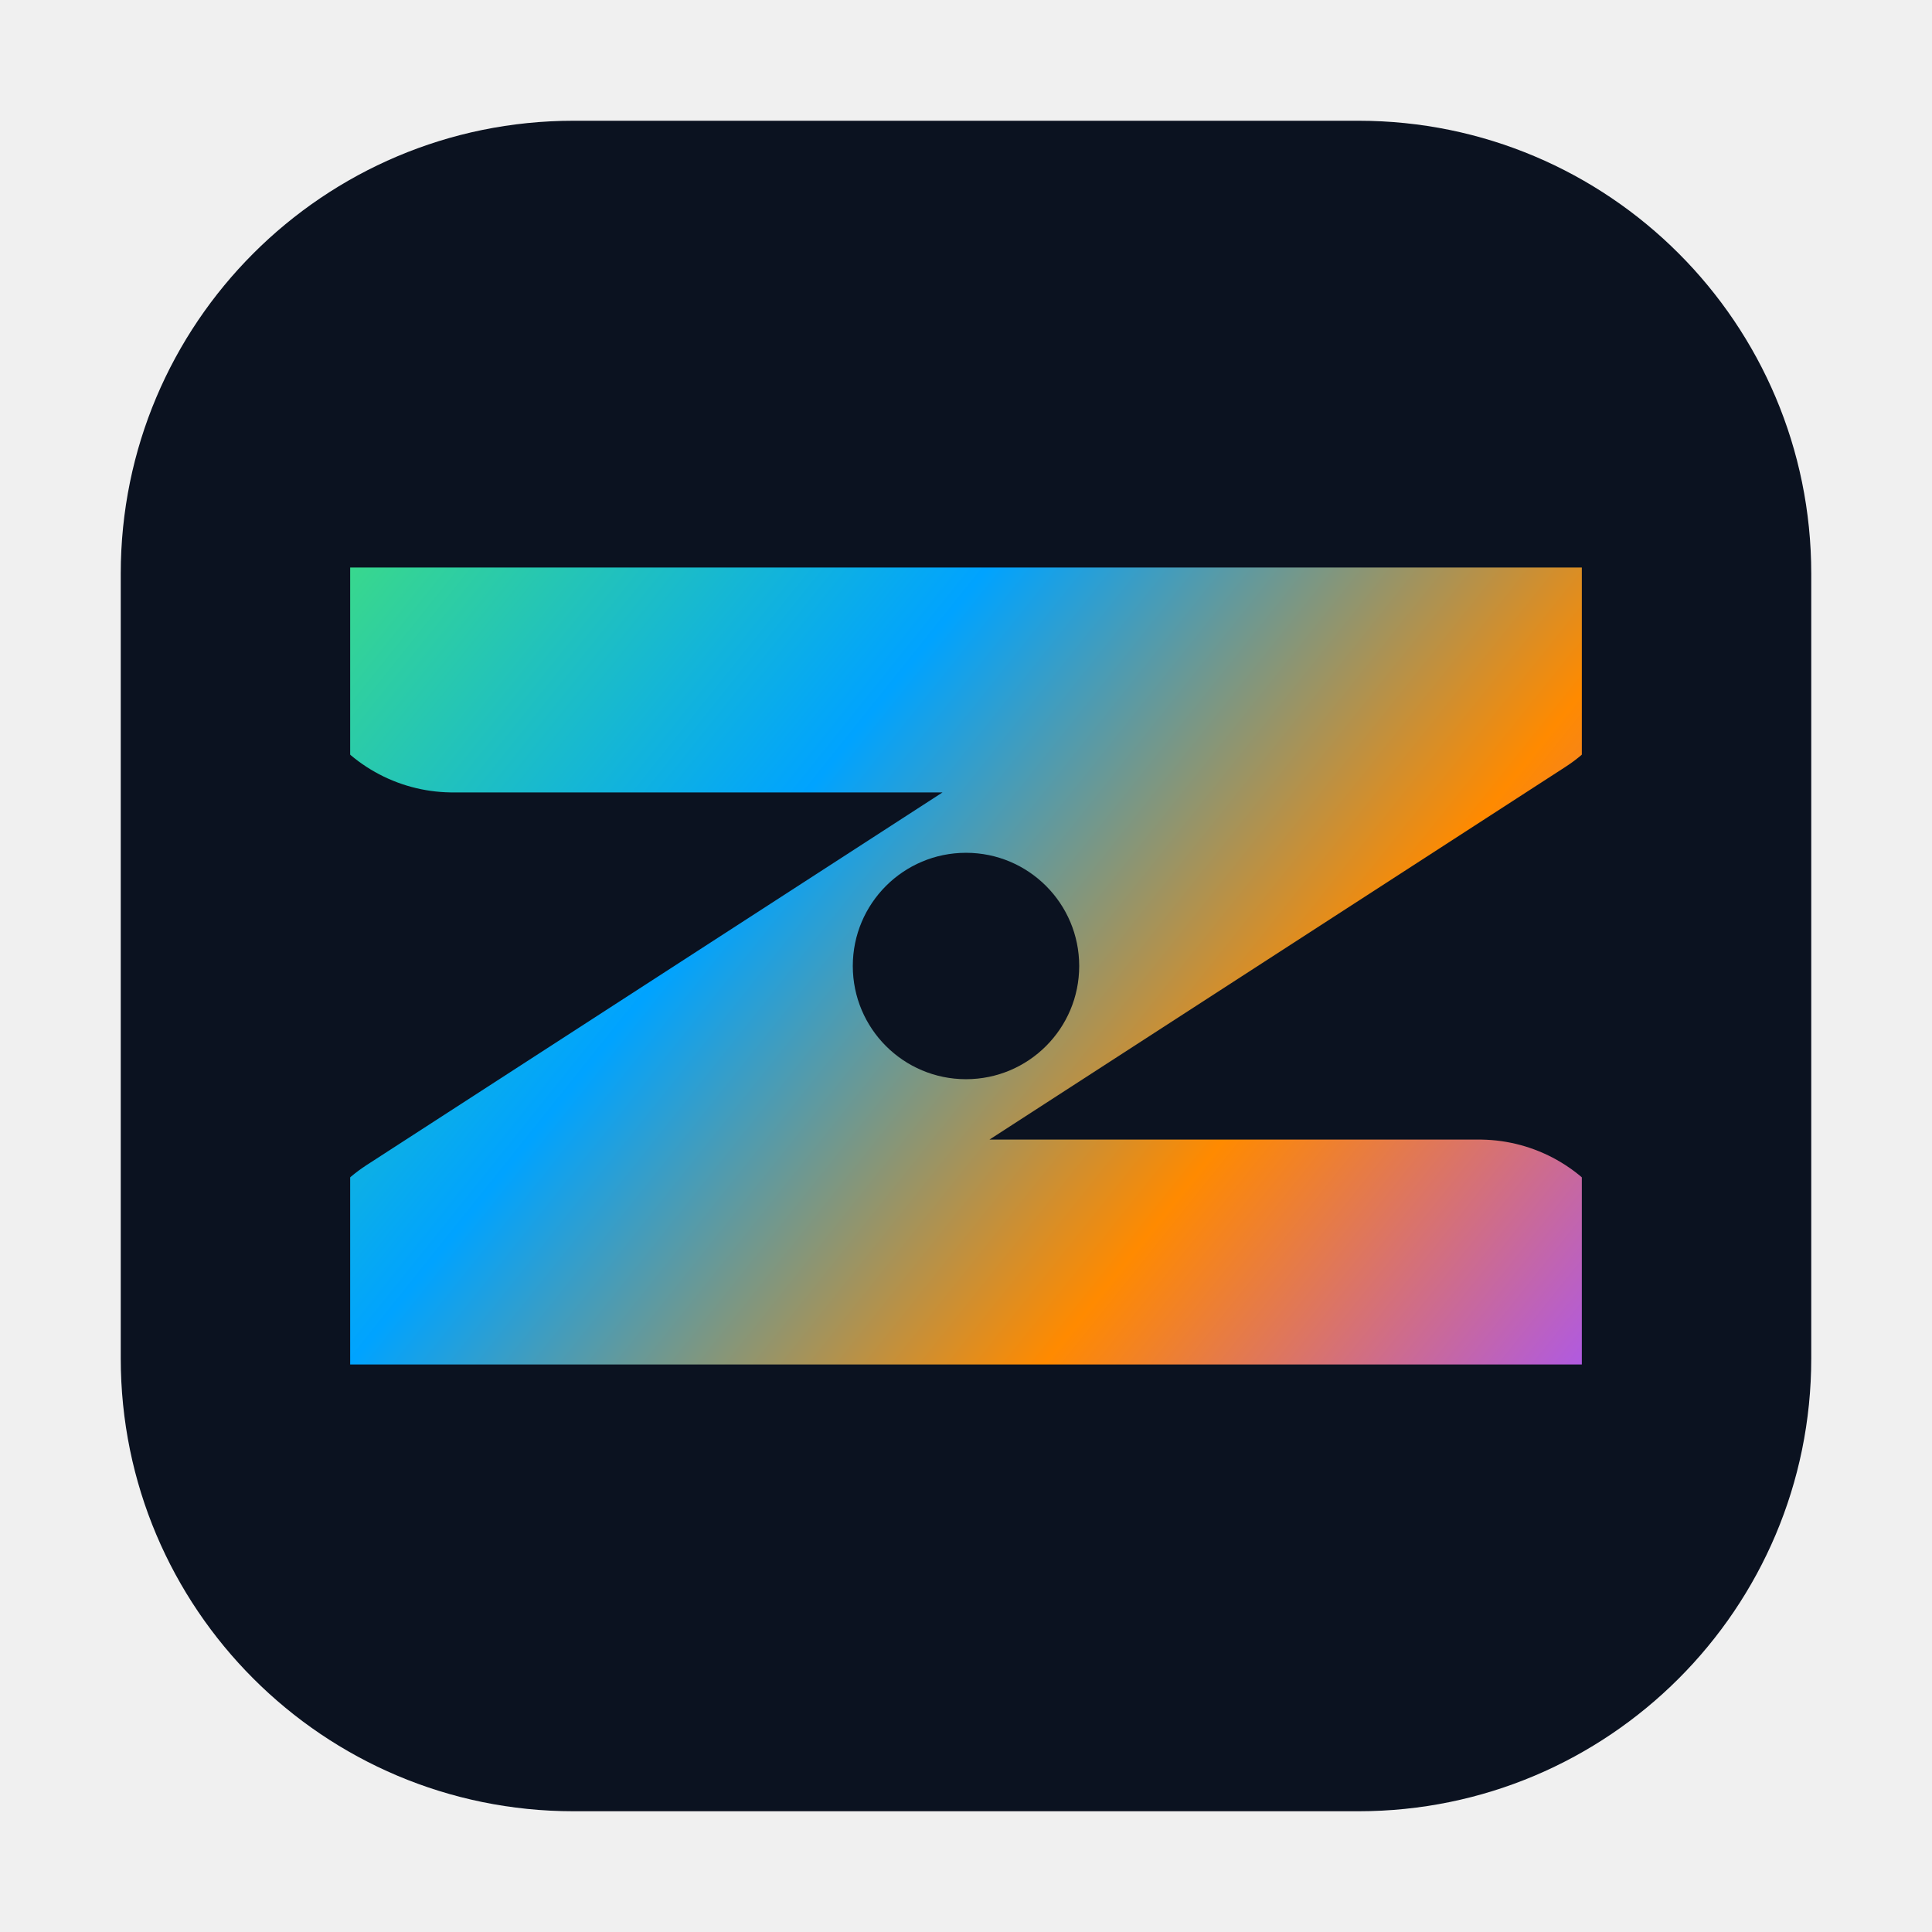
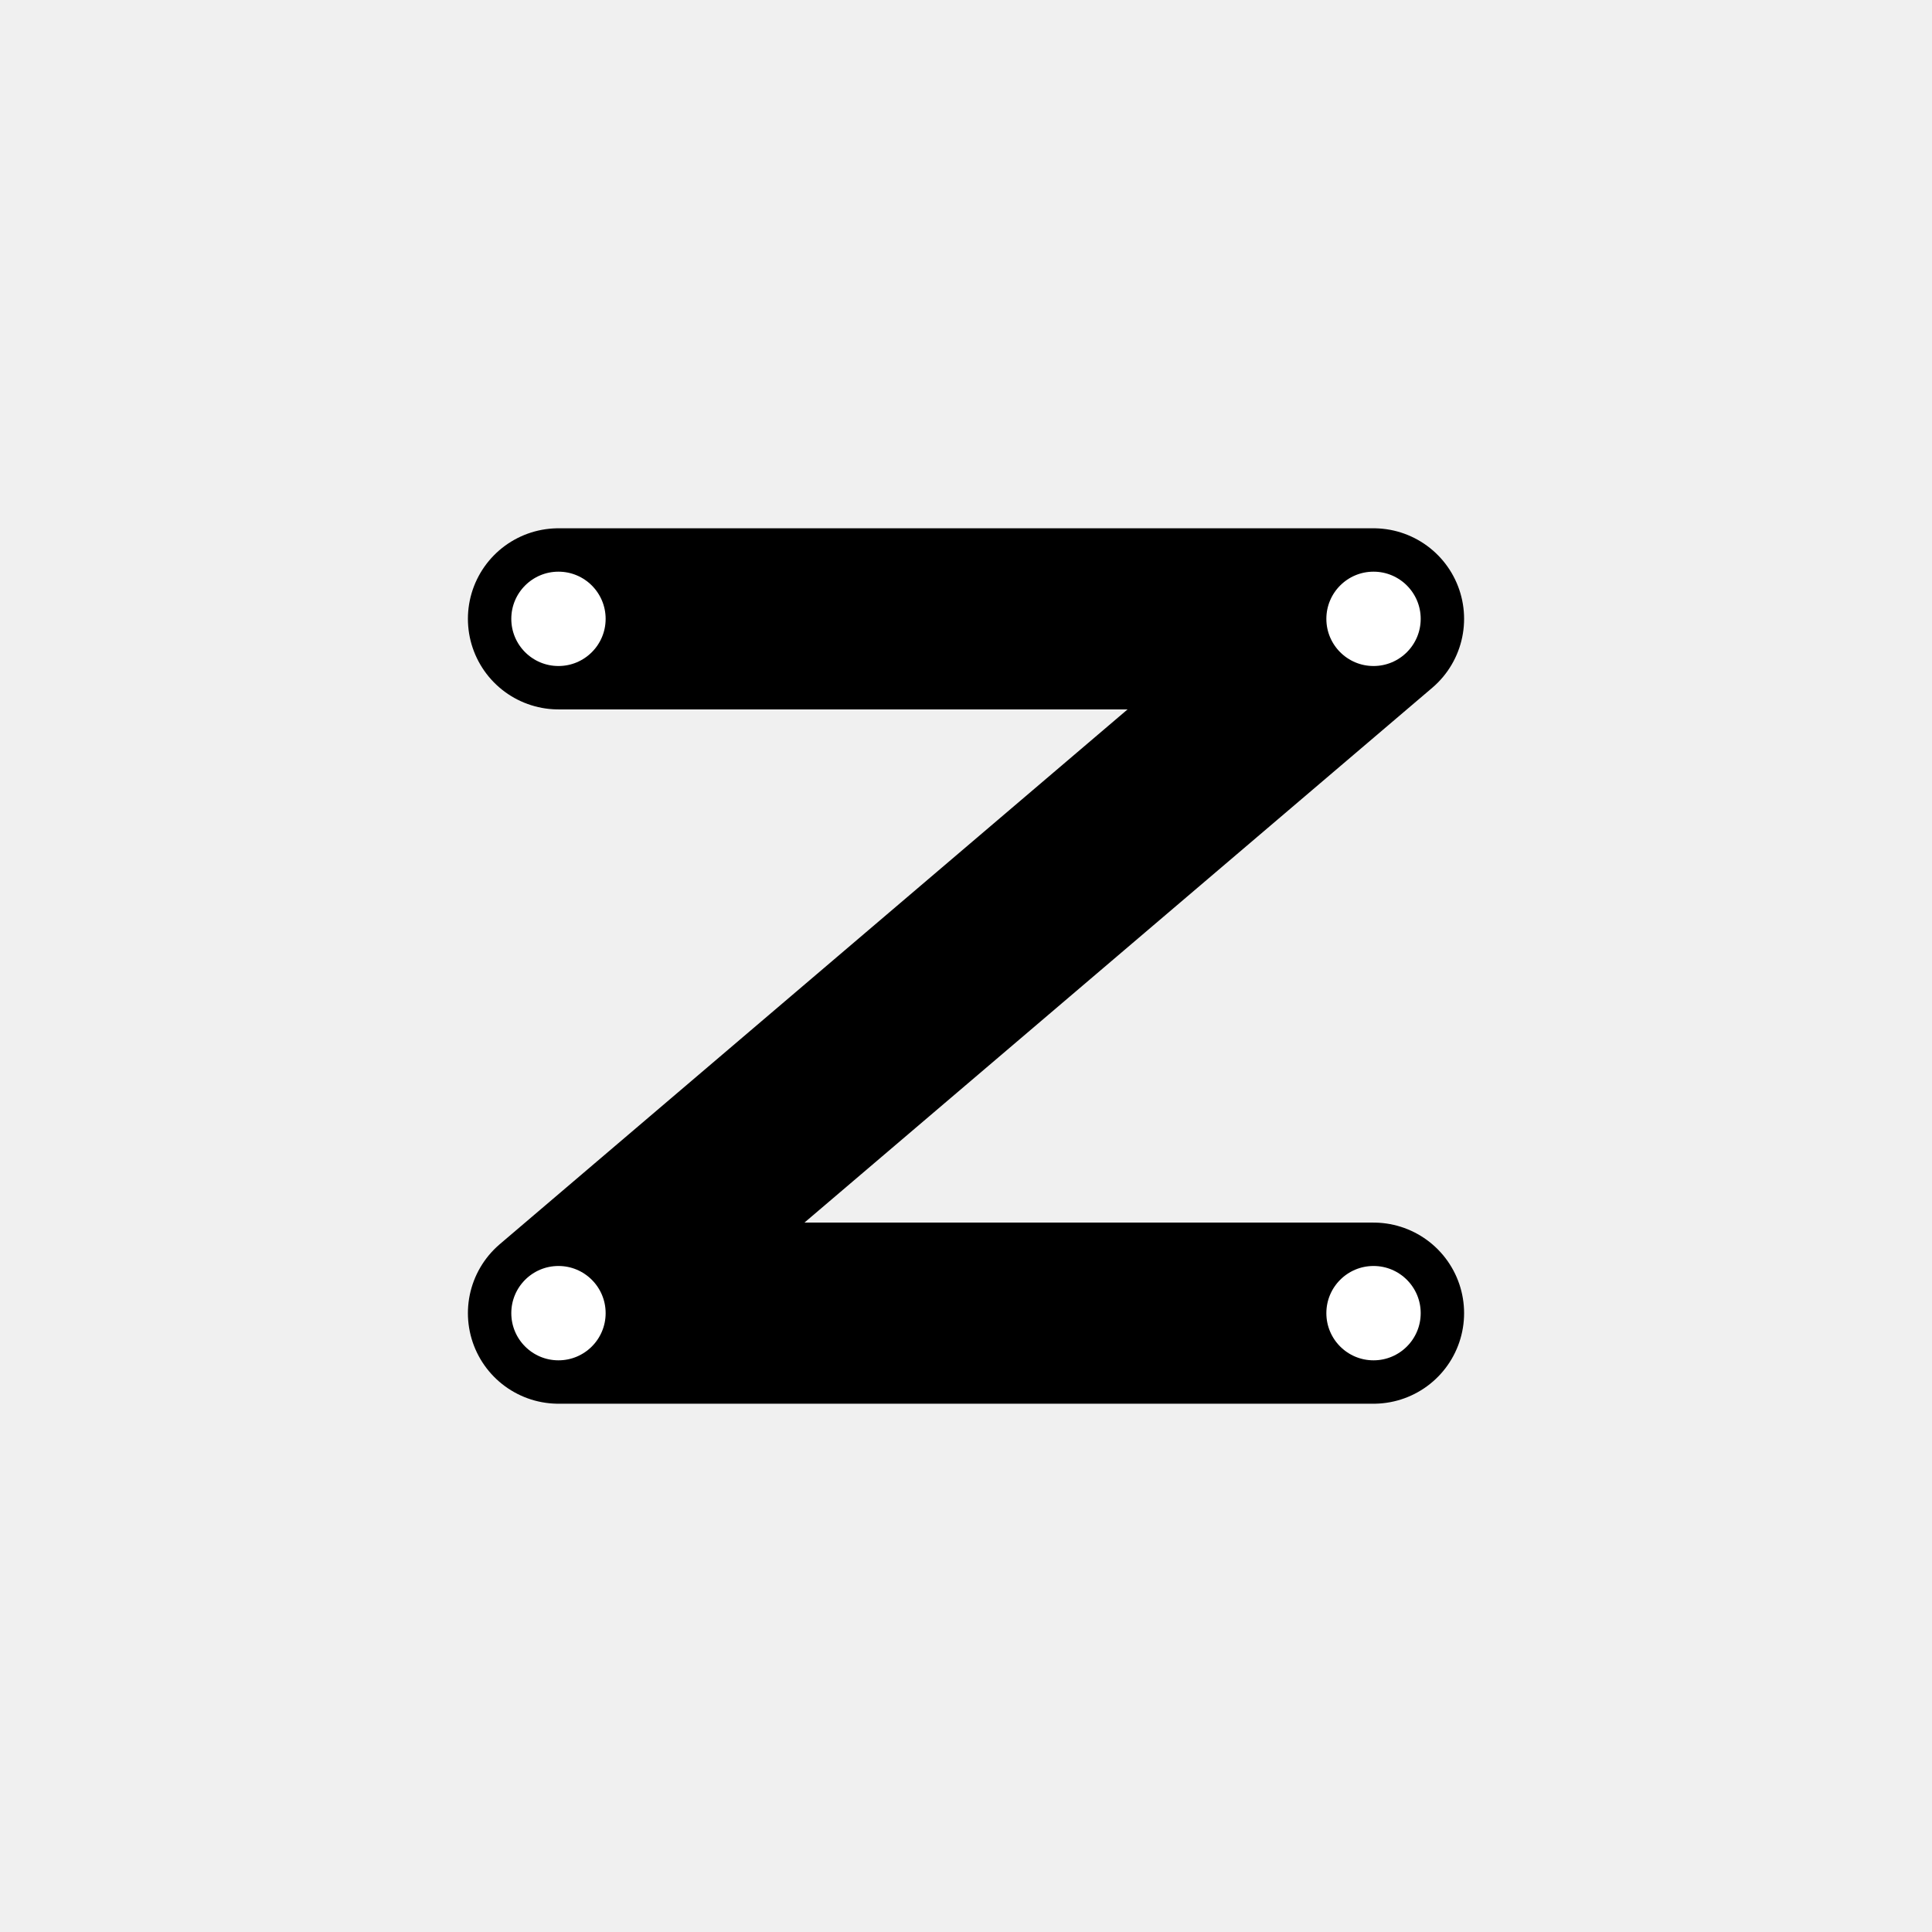
- <svg xmlns="http://www.w3.org/2000/svg" width="512" height="512" viewBox="0 0 512 512" fill="none">
+ <svg xmlns="http://www.w3.org/2000/svg" width="1024" height="1024" viewBox="0 0 1024 1024" fill="none">
  <defs>
-     <linearGradient id="seiznGradient" x1="96" y1="128" x2="416" y2="384" gradientUnits="userSpaceOnUse">
-       <stop offset="0%" stop-color="#3DDC84" />
-       <stop offset="35%" stop-color="#00A3FF" />
-       <stop offset="70%" stop-color="#FF8A00" />
-       <stop offset="100%" stop-color="#A855F7" />
+     <linearGradient id="stroke" x1="0" y1="0" x2="1" y2="0">
+       <stop offset="0%" stop-color="#000000" />
+       <stop offset="100%" stop-color="#000000" />
    </linearGradient>
-     <mask id="breakpointCutout">
-       <rect width="512" height="512" fill="white" />
-       <circle cx="256" cy="256" r="30" fill="black" />
-     </mask>
  </defs>
-   <rect x="32" y="32" width="448" height="448" rx="120" fill="#0B1220" />
-   <path d="M120 168 H392 L120 344 H392" stroke="url(#seiznGradient)" stroke-width="84" stroke-linecap="round" stroke-linejoin="round" mask="url(#breakpointCutout)" />
+   <path d="M 296.0 328.0 H 728.0 L 296.0 696.0 H 728.0" fill="none" stroke="url(#stroke)" stroke-width="96.0" stroke-linecap="round" stroke-linejoin="round" />
+   <circle cx="296.0" cy="328.0" r="32.0" fill="#FFFFFF" stroke="url(#stroke)" stroke-width="14.0" />
+   <circle cx="728.0" cy="328.0" r="32.0" fill="#FFFFFF" stroke="url(#stroke)" stroke-width="14.0" />
+   <circle cx="296.0" cy="696.0" r="32.0" fill="#FFFFFF" stroke="url(#stroke)" stroke-width="14.0" />
+   <circle cx="728.0" cy="696.0" r="32.0" fill="#FFFFFF" stroke="url(#stroke)" stroke-width="14.0" />
+   <circle cx="512.0" cy="512.0" r="16.0" fill="url(#stroke)" />
</svg>
